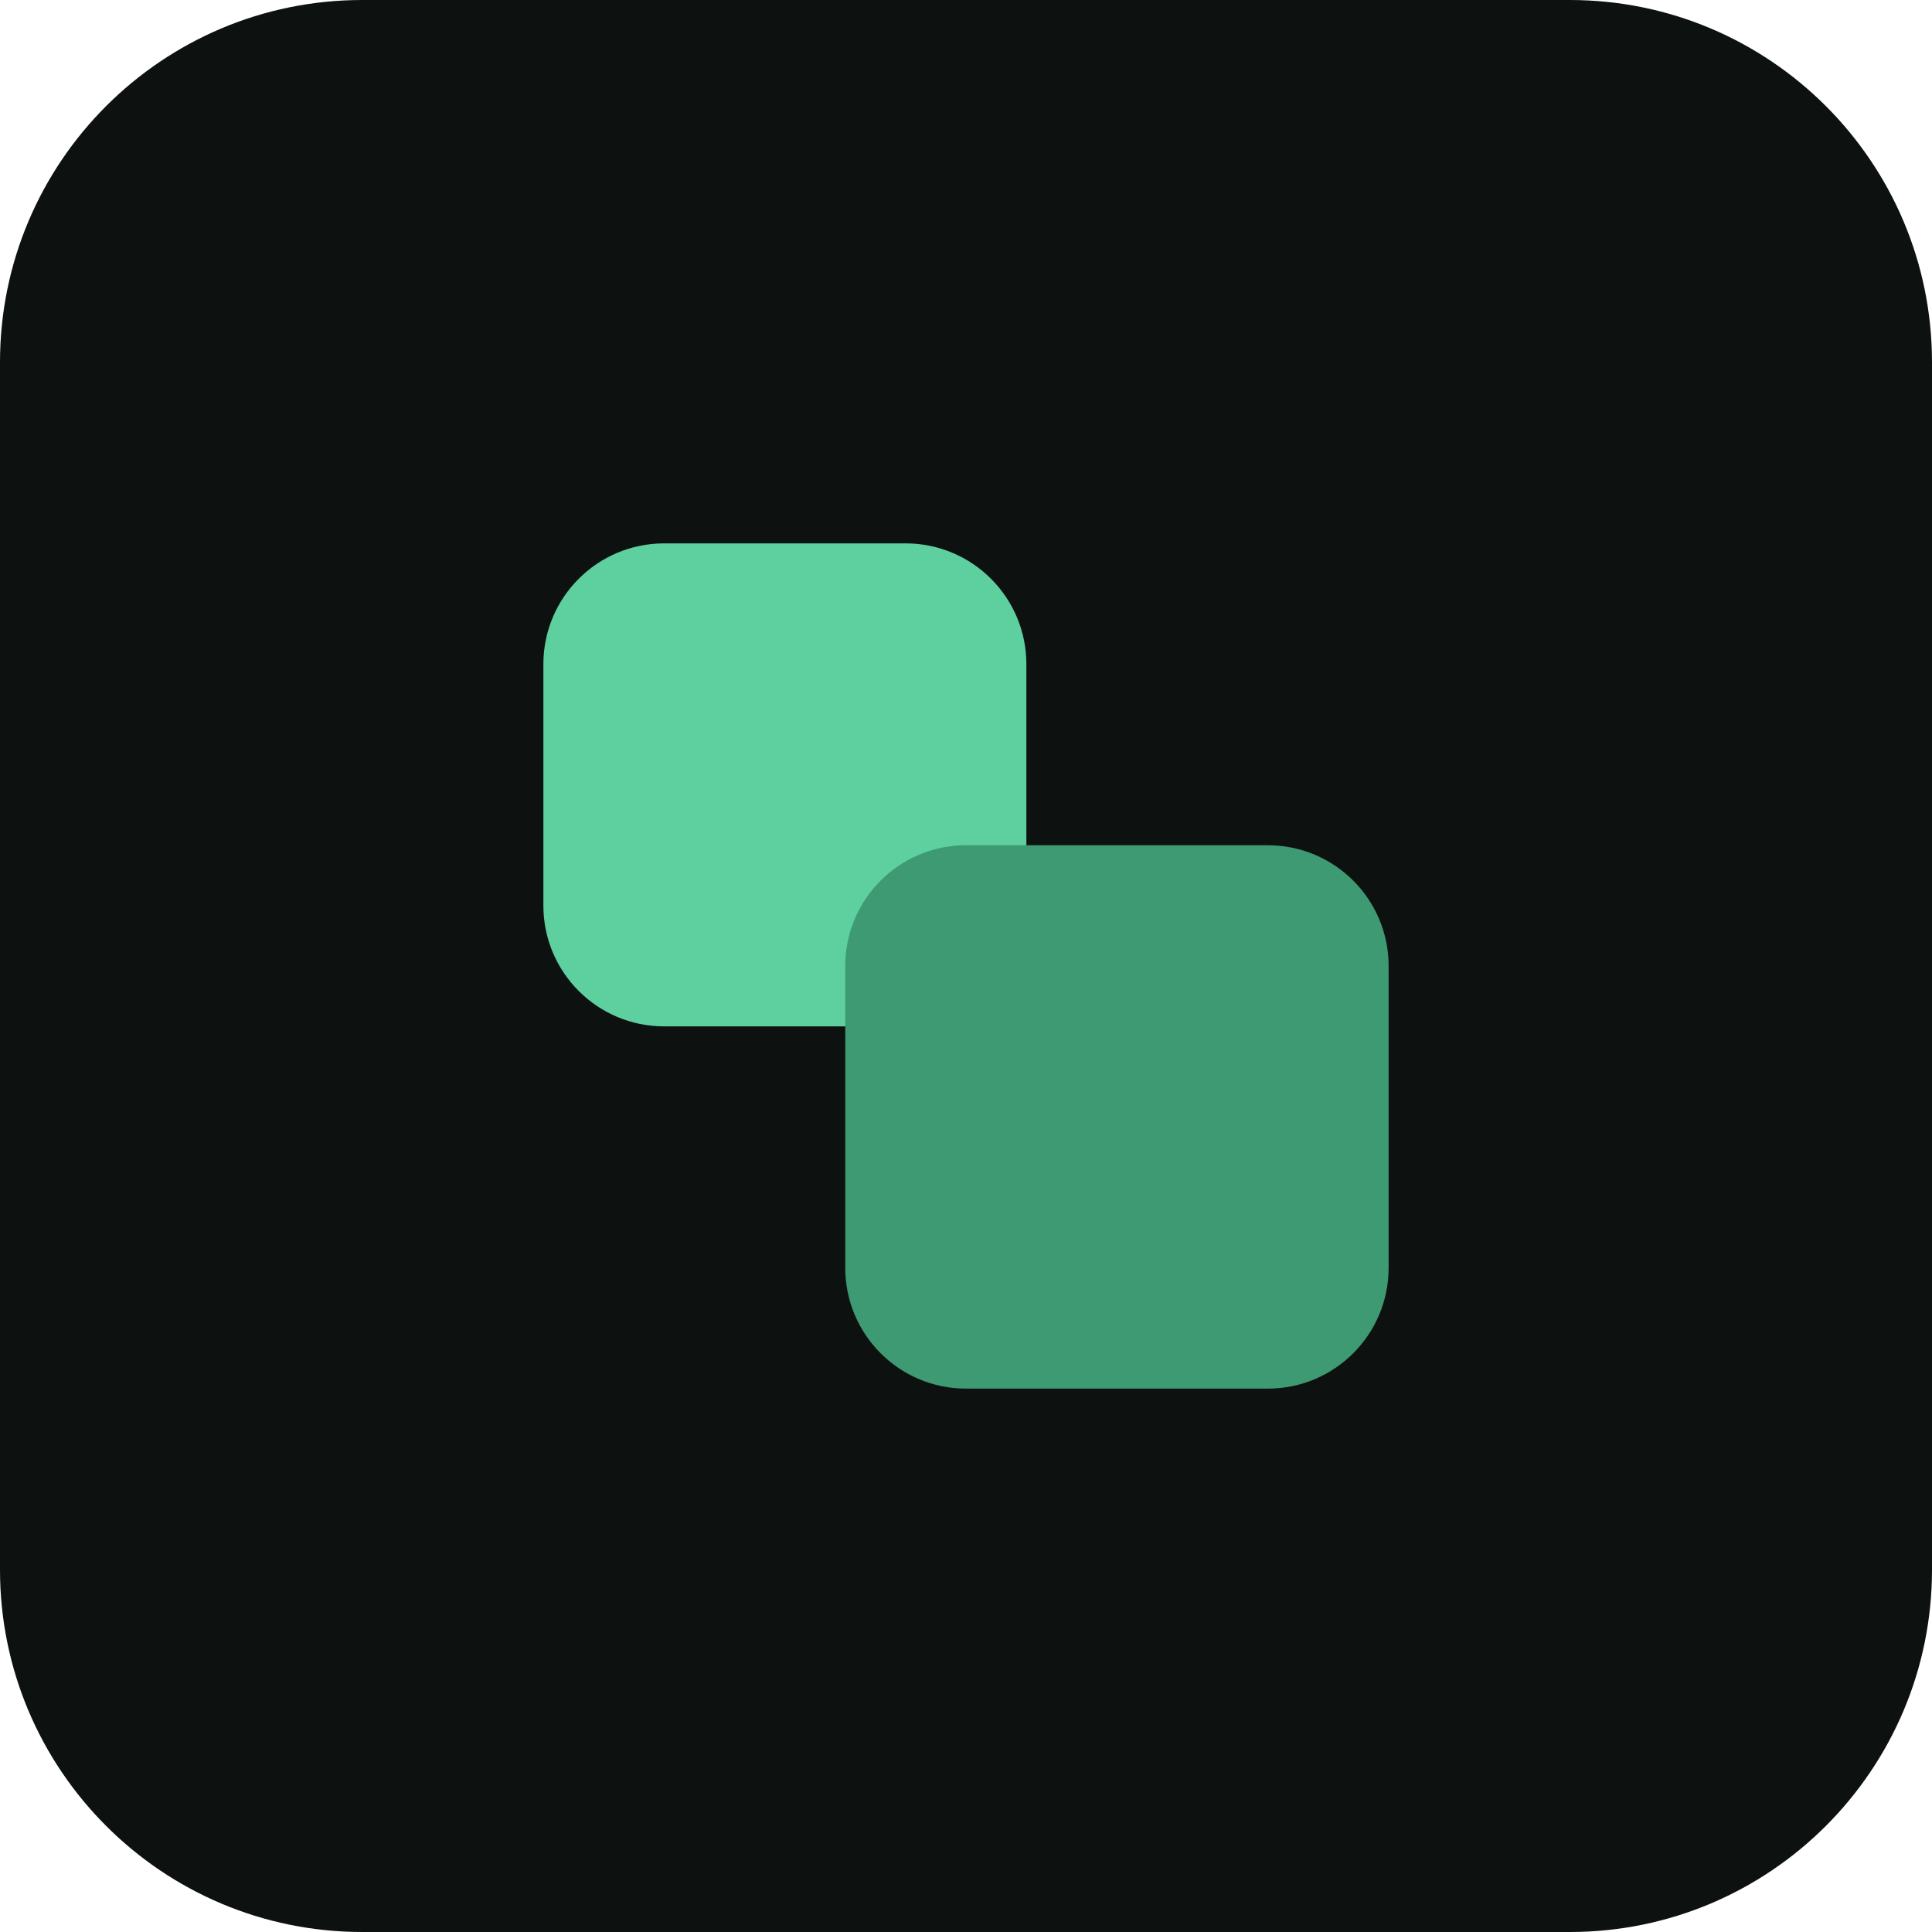
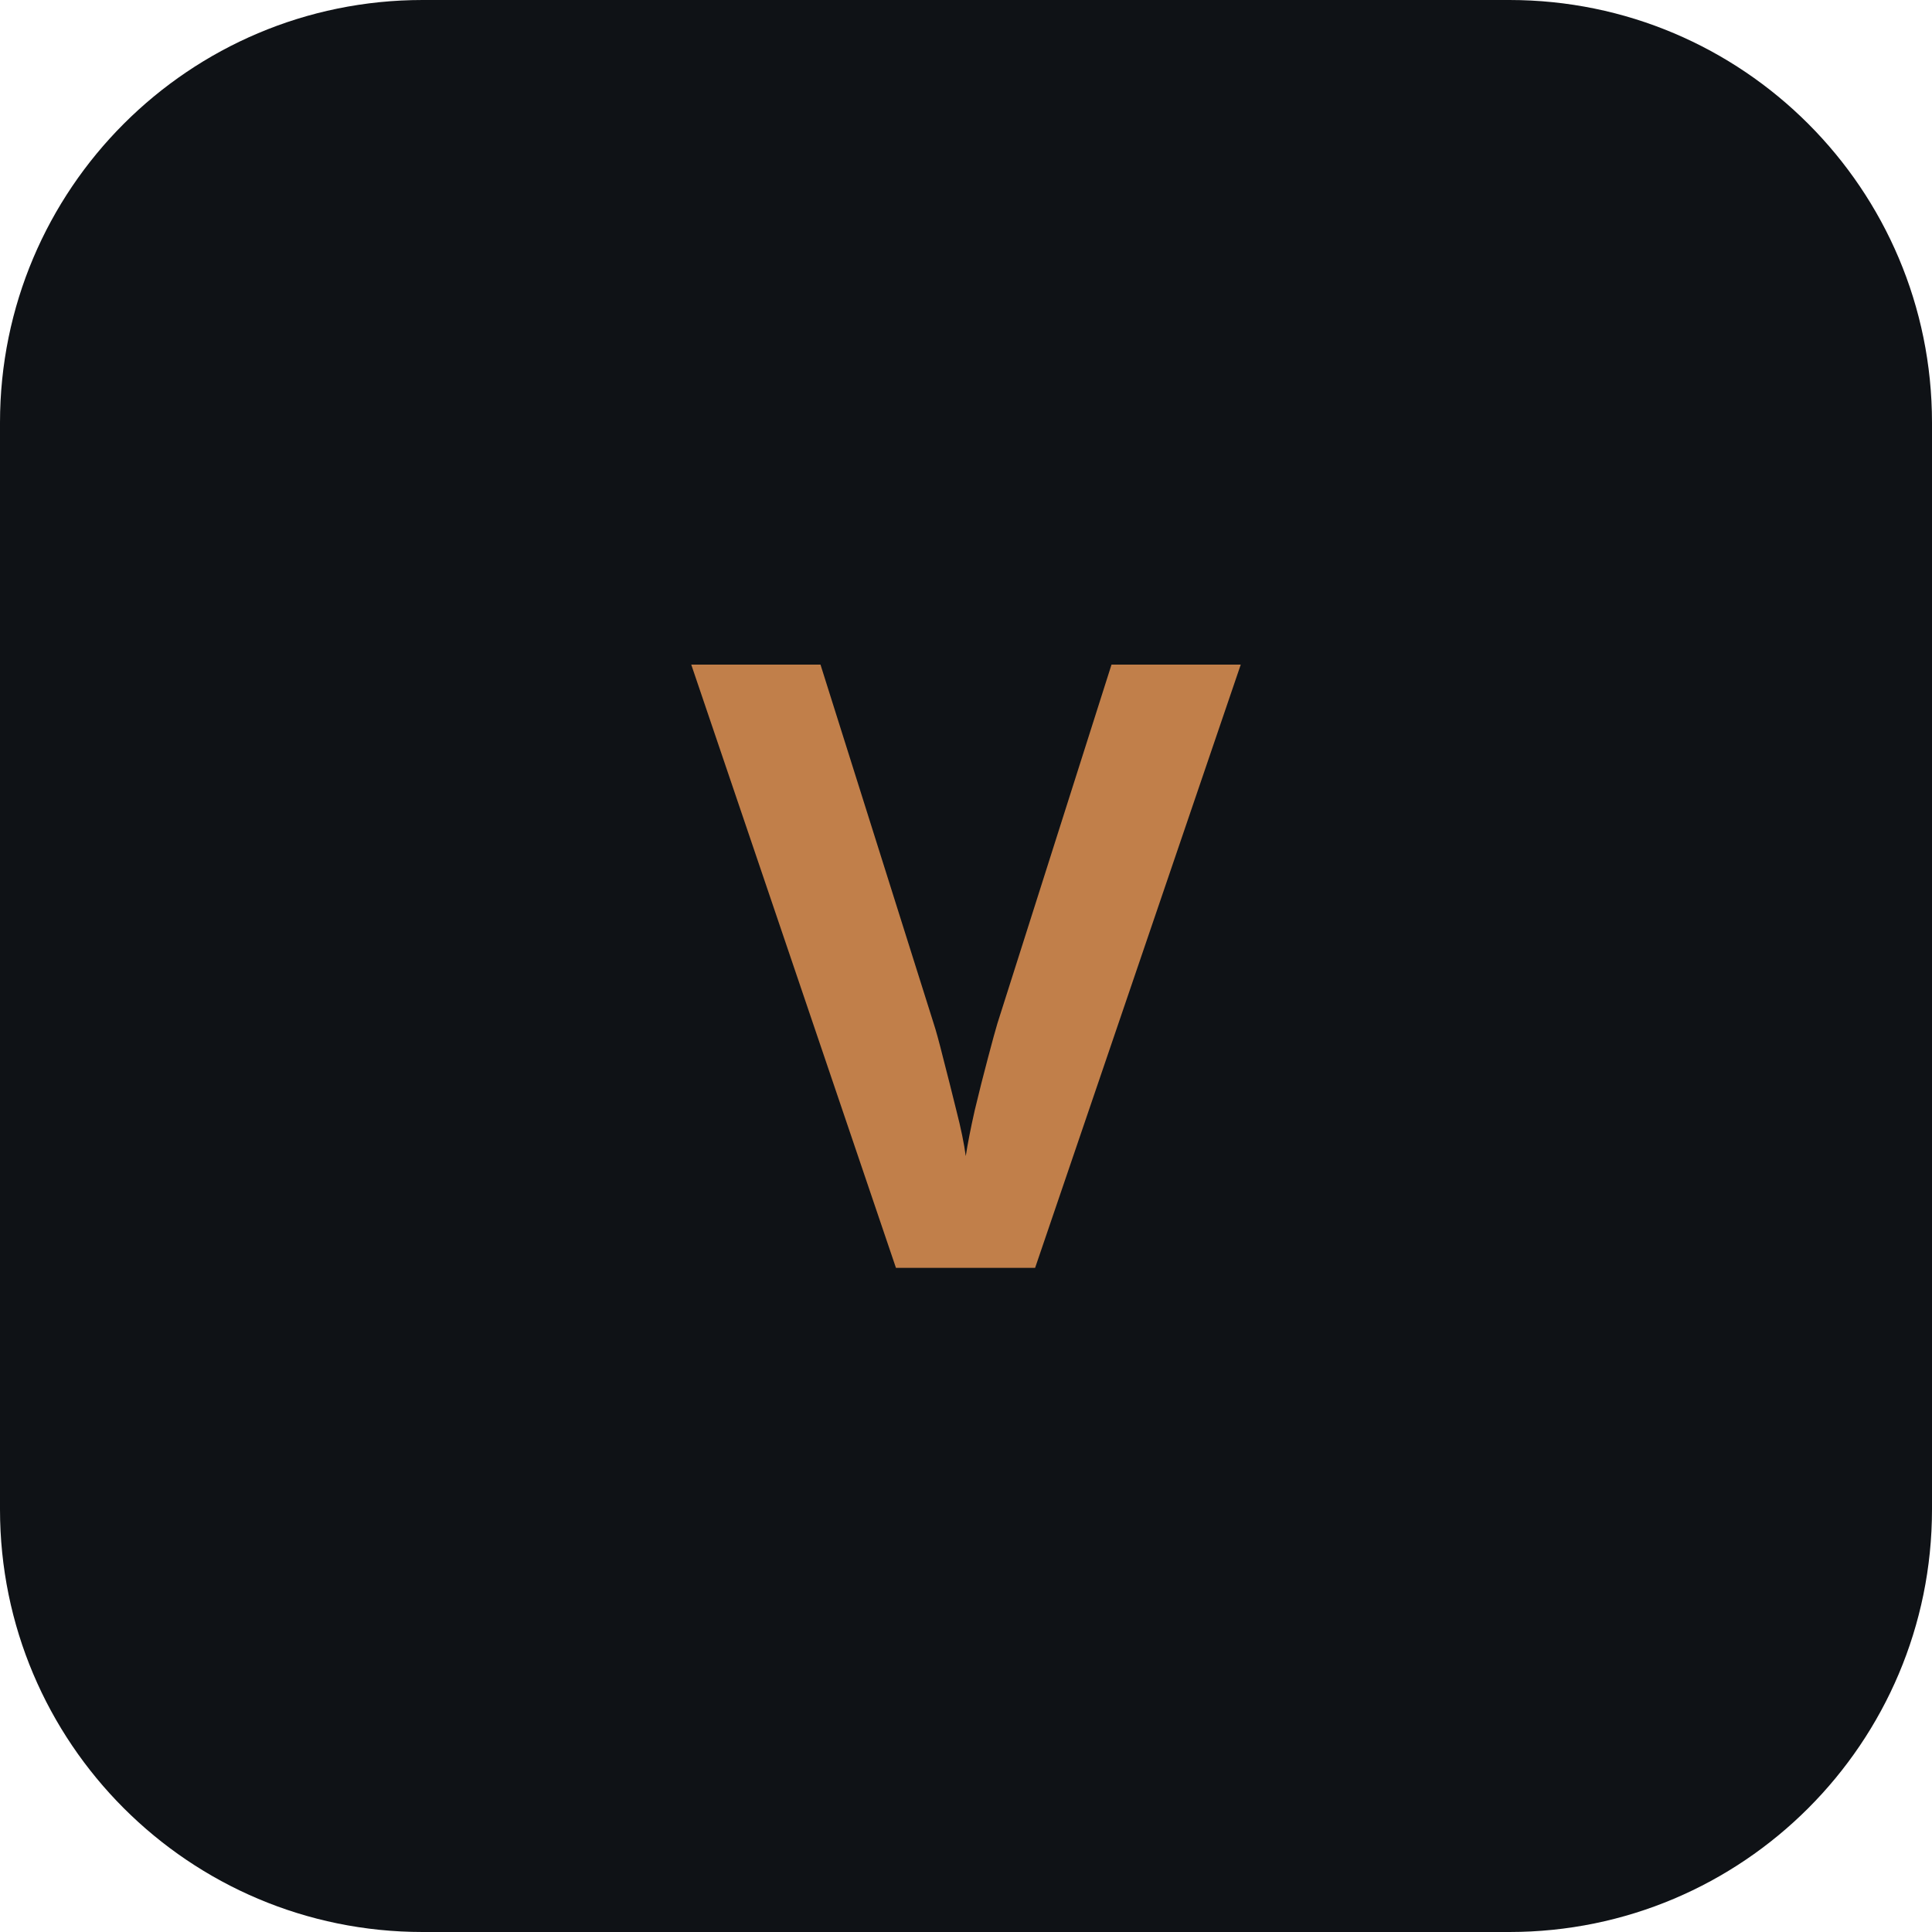
<svg xmlns="http://www.w3.org/2000/svg" viewBox="0 0 64 64" fill="none">
-   <rect width="64" height="64" rx="12" fill="#0d1110" />
-   <rect x="18" y="18" width="16" height="16" rx="4" fill="#5ecf9f" />
-   <rect x="28" y="28" width="18" height="18" rx="4" fill="#3d9a72" />
+   <rect width="64" height="64" rx="14" fill="#0f1216" />
+   <text x="32" y="42" text-anchor="middle" font-family="system-ui,sans-serif" font-size="28" font-weight="700" fill="#c17f4a">V</text>
</svg>
